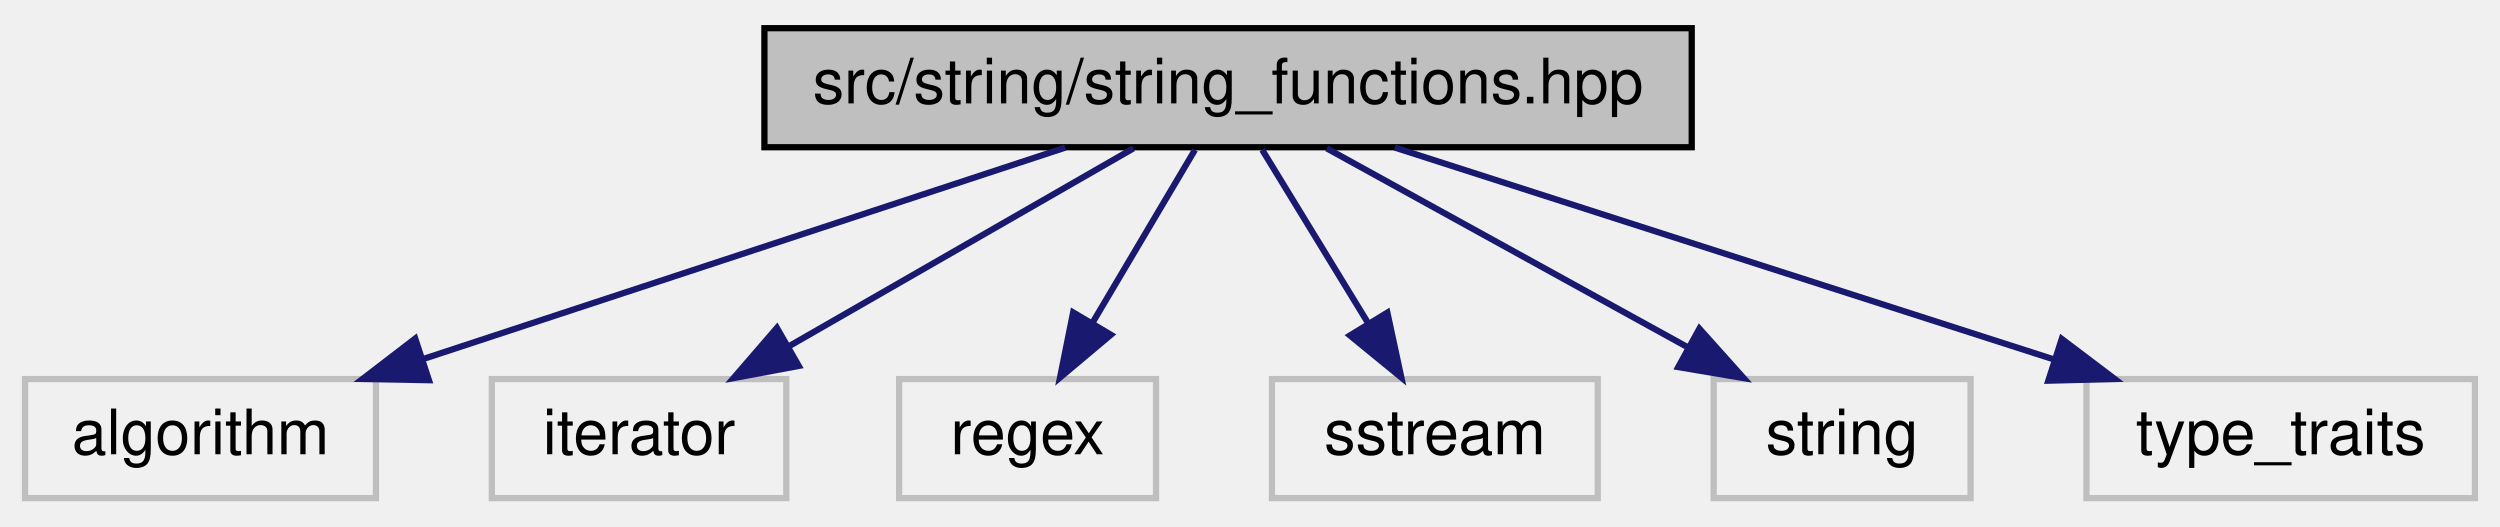
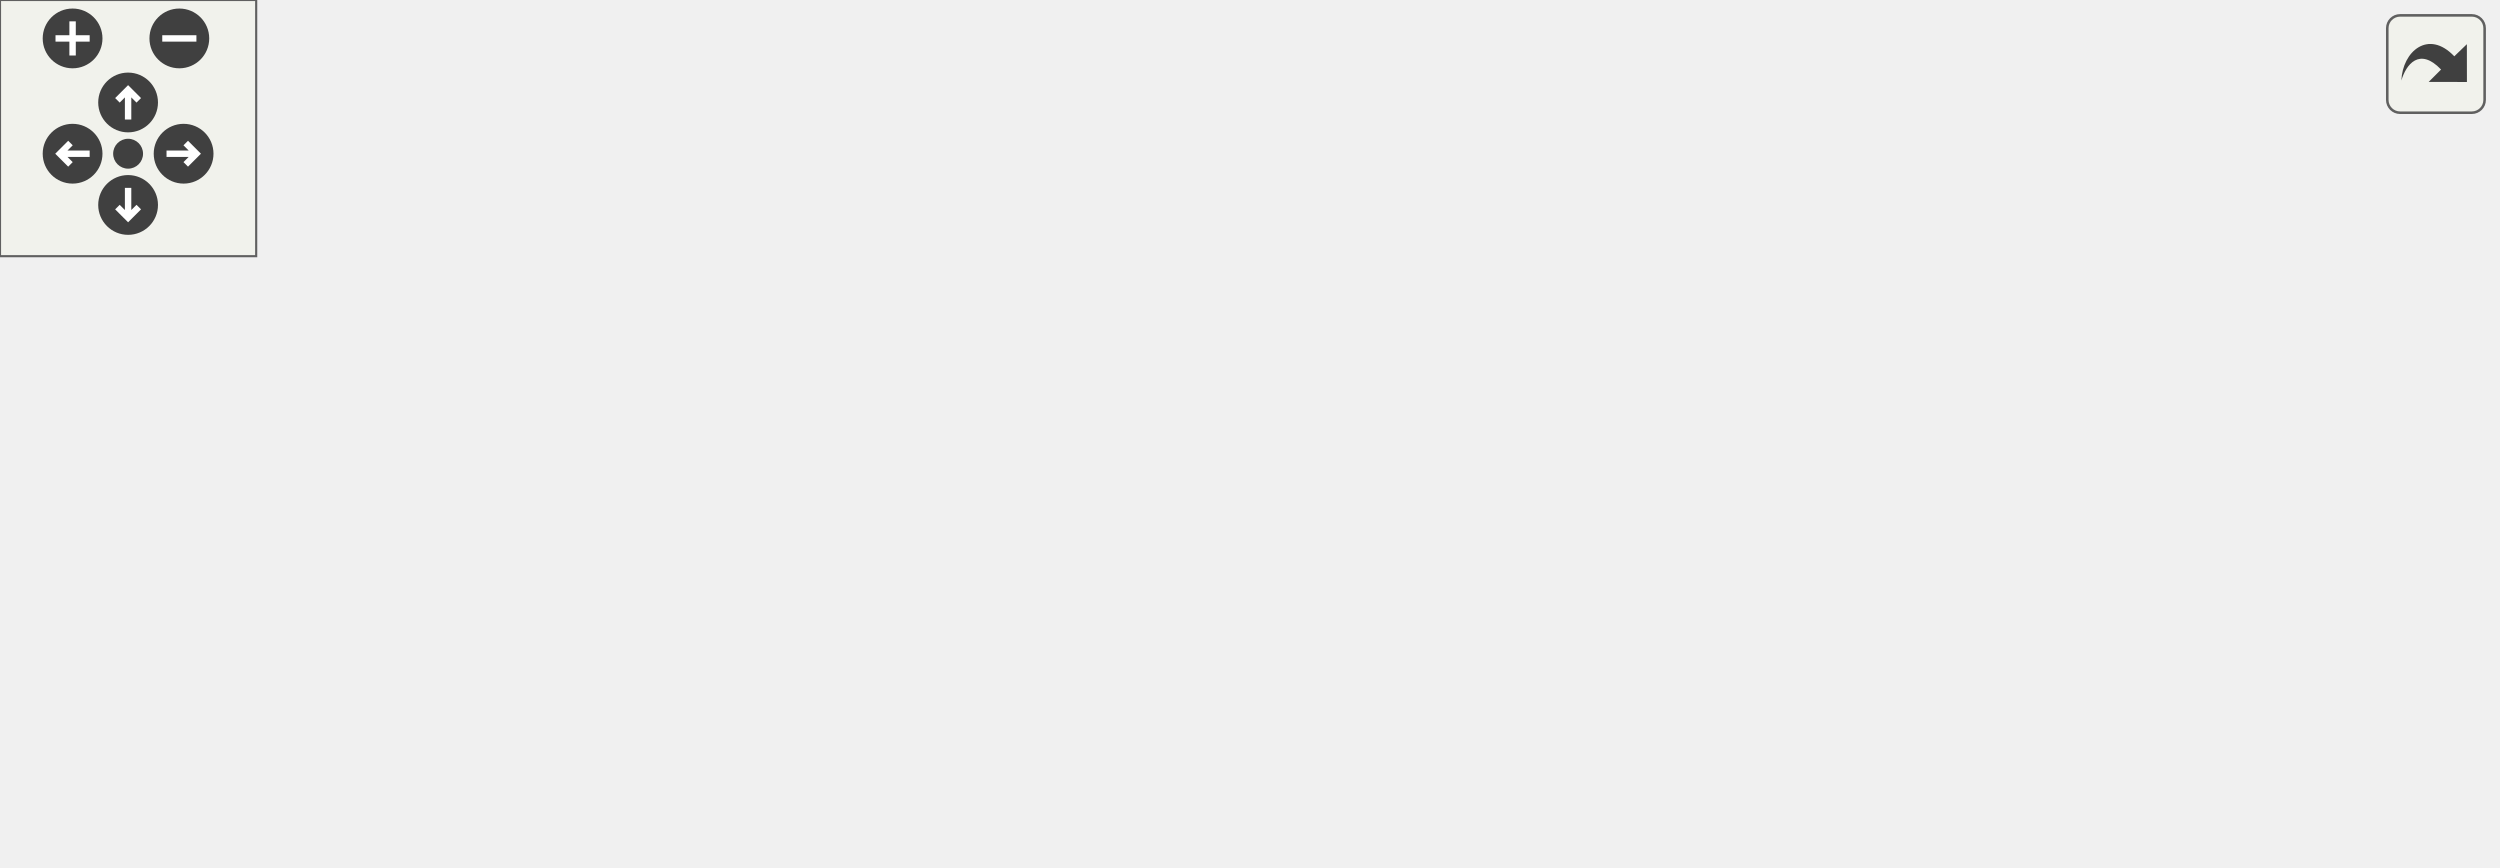
- <svg xmlns="http://www.w3.org/2000/svg" width="399pt" height="84pt" viewBox="0.00 0.00 399.00 84.00">
-   <g id="graph0" class="graph" transform="scale(1 1) rotate(0) translate(4 80)">
-     <g id="node1" class="node">
-       <polygon fill="#bfbfbf" stroke="black" points="118,-56.5 118,-75.5 266,-75.5 266,-56.5 118,-56.5" />
-       <text text-anchor="middle" x="192" y="-63.5" font-family="Helvetica,sans-Serif" font-size="10.00">src/string/string_functions.hpp</text>
+ <svg xmlns="http://www.w3.org/2000/svg" xmlns:xlink="http://www.w3.org/1999/xlink" id="main" version="1.1" xml:space="preserve">
+   <style type="text/css">
+ .edge:hover path { stroke: red; }
+ .edge:hover polygon { stroke: red; fill: red; }
+ </style>
+   <defs>
+     <circle id="rim" cx="0" cy="0" r="7" />
+     <circle id="rim2" cx="0" cy="0" r="3.5" />
+     <g id="zoomPlus">
+       <use xlink:href="#rim" fill="#404040">
+         <set attributeName="fill" to="#808080" begin="zoomplus.mouseover" end="zoomplus.mouseout" />
+       </use>
+       <path d="M-4,0h8M0,-4v8" fill="none" stroke="white" stroke-width="1.5" pointer-events="none" />
    </g>
-     <g id="node2" class="node">
-       <polygon fill="none" stroke="#bfbfbf" points="0,-0.5 0,-19.5 56,-19.5 56,-0.5 0,-0.5" />
-       <text text-anchor="middle" x="28" y="-7.5" font-family="Helvetica,sans-Serif" font-size="10.00">algorithm</text>
+     <g id="zoomMin">
+       <use xlink:href="#rim" fill="#404040">
+         <set attributeName="fill" to="#808080" begin="zoomminus.mouseover" end="zoomminus.mouseout" />
+       </use>
+       <path d="M-4,0h8" fill="none" stroke="white" stroke-width="1.5" pointer-events="none" />
    </g>
-     <g id="edge1" class="edge">
-       <path fill="none" stroke="midnightblue" d="M166.014,-56.444C138.304,-47.32 94.248,-32.813 63.384,-22.651" />
-       <polygon fill="midnightblue" stroke="midnightblue" points="64.458,-19.32 53.865,-19.516 62.268,-25.968 64.458,-19.32" />
+     <g id="dirArrow">
+       <path fill="none" stroke="white" stroke-width="1.5" d="M0,-3.0v7 M-2.5,-0.5L0,-3.0L2.5,-0.5" />
    </g>
-     <g id="node3" class="node">
-       <polygon fill="none" stroke="#bfbfbf" points="74.5,-0.5 74.5,-19.5 121.5,-19.5 121.5,-0.5 74.5,-0.5" />
-       <text text-anchor="middle" x="98" y="-7.5" font-family="Helvetica,sans-Serif" font-size="10.00">iterator</text>
+     <g id="resetDef">
+       <use xlink:href="#rim2" fill="#404040">
+         <set attributeName="fill" to="#808080" begin="reset.mouseover" end="reset.mouseout" />
+       </use>
    </g>
-     <g id="edge2" class="edge">
-       <path fill="none" stroke="midnightblue" d="M176.897,-56.324C162.097,-47.822 139.306,-34.729 122.018,-24.797" />
-       <polygon fill="midnightblue" stroke="midnightblue" points="123.48,-21.601 113.065,-19.654 119.993,-27.671 123.48,-21.601" />
+   </defs>
+   <svg id="graph" class="graph">
+     <g id="viewport">
+       <g id="node1" class="node">
+         <polygon fill="#bfbfbf" stroke="black" points="151,-123.5 151,-142.5 299,-142.5 299,-123.5 151,-123.5" />
+         <text text-anchor="middle" x="225" y="-130.5" font-family="Helvetica,sans-Serif" font-size="10.00">src/string/string_functions.hpp</text>
+       </g>
+       <g id="node2" class="node">
+         <polygon fill="none" stroke="#bfbfbf" points="-3.55271e-15,-67.5 -3.55271e-15,-86.5 56,-86.5 56,-67.5 -3.55271e-15,-67.5" />
+         <text text-anchor="middle" x="28" y="-74.5" font-family="Helvetica,sans-Serif" font-size="10.00">algorithm</text>
+       </g>
+       <g id="edge1" class="edge">
+         <path fill="none" stroke="midnightblue" d="M193.785,-123.444C159.174,-113.956 103.334,-98.65 66.155,-88.459" />
+         <polygon fill="midnightblue" stroke="midnightblue" points="66.766,-84.997 56.197,-85.729 64.916,-91.748 66.766,-84.997" />
+       </g>
+       <g id="node3" class="node">
+         <polygon fill="none" stroke="#bfbfbf" points="74.5,-67.5 74.5,-86.5 121.5,-86.5 121.5,-67.5 74.5,-67.5" />
+         <text text-anchor="middle" x="98" y="-74.5" font-family="Helvetica,sans-Serif" font-size="10.00">iterator</text>
+       </g>
+       <g id="edge2" class="edge">
+         <path fill="none" stroke="midnightblue" d="M204.876,-123.444C183.976,-114.557 151.065,-100.563 127.284,-90.451" />
+         <polygon fill="midnightblue" stroke="midnightblue" points="128.602,-87.209 118.029,-86.516 125.862,-93.65 128.602,-87.209" />
+       </g>
+       <g id="node4" class="node">
+         <polygon fill="none" stroke="#bfbfbf" points="139.5,-67.5 139.5,-86.5 180.5,-86.5 180.5,-67.5 139.5,-67.5" />
+         <text text-anchor="middle" x="160" y="-74.5" font-family="Helvetica,sans-Serif" font-size="10.00">regex</text>
+       </g>
+       <g id="edge3" class="edge">
+         <path fill="none" stroke="midnightblue" d="M214.557,-123.324C204.854,-115.263 190.185,-103.077 178.5,-93.37" />
+         <polygon fill="midnightblue" stroke="midnightblue" points="180.562,-90.532 170.633,-86.834 176.089,-95.916 180.562,-90.532" />
+       </g>
+       <g id="node5" class="node">
+         <polygon fill="none" stroke="#bfbfbf" points="199,-67.5 199,-86.5 251,-86.5 251,-67.5 199,-67.5" />
+         <text text-anchor="middle" x="225" y="-74.5" font-family="Helvetica,sans-Serif" font-size="10.00">sstream</text>
+       </g>
+       <g id="edge4" class="edge">
+         <path fill="none" stroke="midnightblue" d="M225,-123.083C225,-116.006 225,-105.861 225,-96.987" />
+         <polygon fill="midnightblue" stroke="midnightblue" points="228.5,-96.751 225,-86.751 221.5,-96.751 228.5,-96.751" />
+       </g>
+       <g id="node6" class="node">
+         <polygon fill="none" stroke="#bfbfbf" points="258.5,-6 258.5,-25 299.5,-25 299.5,-6 258.5,-6" />
+         <text text-anchor="middle" x="279" y="-13" font-family="Helvetica,sans-Serif" font-size="10.00">string</text>
+       </g>
+       <g id="edge5" class="edge">
+         <path fill="none" stroke="midnightblue" d="M233.395,-123.419C241.33,-114.858 253.028,-100.997 260,-87 268.287,-70.363 273.314,-49.657 276.097,-35" />
+         <polygon fill="midnightblue" stroke="midnightblue" points="279.547,-35.589 277.804,-25.139 272.65,-34.395 279.547,-35.589" />
+       </g>
+       <g id="node7" class="node">
+         <polygon fill="none" stroke="#bfbfbf" points="307,-67.5 307,-86.5 369,-86.5 369,-67.5 307,-67.5" />
+         <text text-anchor="middle" x="338" y="-74.5" font-family="Helvetica,sans-Serif" font-size="10.00">type_traits</text>
+       </g>
+       <g id="edge6" class="edge">
+         <path fill="none" stroke="midnightblue" d="M242.905,-123.444C261.254,-114.675 290.005,-100.935 311.094,-90.858" />
+         <polygon fill="midnightblue" stroke="midnightblue" points="312.665,-93.986 320.179,-86.516 309.647,-87.67 312.665,-93.986" />
+       </g>
+       <g id="node8" class="node">
+         <g id="a_node8">
+           <a xlink:href="settings_8hpp.html" target="_top" xlink:title="settings.hpp">
+             <polygon fill="none" stroke="black" points="387,-67.5 387,-86.5 457,-86.5 457,-67.5 387,-67.5" />
+             <text text-anchor="middle" x="422" y="-74.5" font-family="Helvetica,sans-Serif" font-size="10.00">settings.hpp</text>
+           </a>
+         </g>
+       </g>
+       <g id="edge7" class="edge">
+         <path fill="none" stroke="midnightblue" d="M256.215,-123.444C289.933,-114.201 343.8,-99.436 380.932,-89.257" />
+         <polygon fill="midnightblue" stroke="midnightblue" points="382.212,-92.536 390.931,-86.516 380.361,-85.785 382.212,-92.536" />
+       </g>
+       <g id="edge8" class="edge">
+         <path fill="none" stroke="midnightblue" d="M398.86,-67.339C375.879,-58.608 339.731,-44.525 309,-31 307.838,-30.489 306.656,-29.959 305.464,-29.417" />
+         <polygon fill="midnightblue" stroke="midnightblue" points="306.892,-26.221 296.352,-25.146 303.921,-32.559 306.892,-26.221" />
+       </g>
+       <g id="node9" class="node">
+         <polygon fill="none" stroke="#bfbfbf" points="318,-6 318,-25 364,-25 364,-6 318,-6" />
+         <text text-anchor="middle" x="341" y="-13" font-family="Helvetica,sans-Serif" font-size="10.00">cstdint</text>
+       </g>
+       <g id="edge9" class="edge">
+         <path fill="none" stroke="midnightblue" d="M410.395,-67.475C397.523,-58.02 376.526,-42.596 360.994,-31.187" />
+         <polygon fill="midnightblue" stroke="midnightblue" points="362.715,-28.108 352.584,-25.009 358.571,-33.75 362.715,-28.108" />
+       </g>
+       <g id="node10" class="node">
+         <polygon fill="none" stroke="#bfbfbf" points="382.5,-6 382.5,-25 465.5,-25 465.5,-6 382.5,-6" />
+         <text text-anchor="middle" x="424" y="-13" font-family="Helvetica,sans-Serif" font-size="10.00">unordered_map</text>
+       </g>
+       <g id="edge10" class="edge">
+         <path fill="none" stroke="midnightblue" d="M422.287,-67.475C422.569,-59.08 423.009,-45.981 423.373,-35.163" />
+         <polygon fill="midnightblue" stroke="midnightblue" points="426.876,-35.121 423.714,-25.009 419.88,-34.886 426.876,-35.121" />
+       </g>
+       <g id="node11" class="node">
+         <polygon fill="none" stroke="#bfbfbf" points="483.5,-0.5 483.5,-30.5 584.5,-30.5 584.5,-0.5 483.5,-0.5" />
+         <text text-anchor="start" x="491.5" y="-18.5" font-family="Helvetica,sans-Serif" font-size="10.00">boost/property_tree</text>
+         <text text-anchor="middle" x="534" y="-7.5" font-family="Helvetica,sans-Serif" font-size="10.00">/ptree.hpp</text>
+       </g>
+       <g id="edge11" class="edge">
+         <path fill="none" stroke="midnightblue" d="M438.047,-67.475C453.783,-59.115 478.301,-46.09 498.614,-35.299" />
+         <polygon fill="midnightblue" stroke="midnightblue" points="500.415,-38.306 507.604,-30.523 497.131,-32.124 500.415,-38.306" />
+       </g>
    </g>
-     <g id="node4" class="node">
-       <polygon fill="none" stroke="#bfbfbf" points="139.5,-0.5 139.5,-19.5 180.5,-19.5 180.5,-0.5 139.5,-0.5" />
-       <text text-anchor="middle" x="160" y="-7.5" font-family="Helvetica,sans-Serif" font-size="10.00">regex</text>
+   </svg>
+   <g id="navigator" transform="translate(0 0)" fill="#404254">
+     <rect fill="#f2f5e9" fill-opacity="0.5" stroke="#606060" stroke-width=".5" x="0" y="0" width="60" height="60" />
+     <use id="zoomplus" xlink:href="#zoomPlus" x="17" y="9" />
+     <use id="zoomminus" xlink:href="#zoomMin" x="42" y="9" />
+     <use id="reset" xlink:href="#resetDef" x="30" y="36" />
+     <g id="arrowUp" xlink:href="#dirArrow" transform="translate(30 24)">
+       <use xlink:href="#rim" fill="#404040">
+         <set attributeName="fill" to="#808080" begin="arrowUp.mouseover" end="arrowUp.mouseout" />
+       </use>
+       <path fill="none" stroke="white" stroke-width="1.5" d="M0,-3.0v7 M-2.5,-0.5L0,-3.0L2.5,-0.5" />
    </g>
-     <g id="edge3" class="edge">
-       <path fill="none" stroke="midnightblue" d="M186.716,-56.083C182.289,-48.613 175.837,-37.724 170.382,-28.52" />
-       <polygon fill="midnightblue" stroke="midnightblue" points="173.295,-26.57 165.186,-19.751 167.273,-30.138 173.295,-26.57" />
+     <g id="arrowRight" xlink:href="#dirArrow" transform="rotate(90) translate(36 -43)">
+       <use xlink:href="#rim" fill="#404040">
+         <set attributeName="fill" to="#808080" begin="arrowRight.mouseover" end="arrowRight.mouseout" />
+       </use>
+       <path fill="none" stroke="white" stroke-width="1.5" d="M0,-3.0v7 M-2.5,-0.5L0,-3.0L2.5,-0.5" />
    </g>
-     <g id="node5" class="node">
-       <polygon fill="none" stroke="#bfbfbf" points="199,-0.5 199,-19.5 251,-19.5 251,-0.5 199,-0.5" />
-       <text text-anchor="middle" x="225" y="-7.5" font-family="Helvetica,sans-Serif" font-size="10.00">sstream</text>
+     <g id="arrowDown" xlink:href="#dirArrow" transform="rotate(180) translate(-30 -48)">
+       <use xlink:href="#rim" fill="#404040">
+         <set attributeName="fill" to="#808080" begin="arrowDown.mouseover" end="arrowDown.mouseout" />
+       </use>
+       <path fill="none" stroke="white" stroke-width="1.5" d="M0,-3.0v7 M-2.5,-0.5L0,-3.0L2.5,-0.5" />
    </g>
-     <g id="edge4" class="edge">
-       <path fill="none" stroke="midnightblue" d="M197.449,-56.083C202.014,-48.613 208.668,-37.724 214.293,-28.52" />
-       <polygon fill="midnightblue" stroke="midnightblue" points="217.424,-30.109 219.652,-19.751 211.451,-26.459 217.424,-30.109" />
-     </g>
-     <g id="node6" class="node">
-       <polygon fill="none" stroke="#bfbfbf" points="269.5,-0.5 269.5,-19.5 310.5,-19.5 310.5,-0.5 269.5,-0.5" />
-       <text text-anchor="middle" x="290" y="-7.5" font-family="Helvetica,sans-Serif" font-size="10.00">string</text>
-     </g>
-     <g id="edge5" class="edge">
-       <path fill="none" stroke="midnightblue" d="M207.745,-56.324C223.319,-47.743 247.377,-34.486 265.459,-24.522" />
-       <polygon fill="midnightblue" stroke="midnightblue" points="267.224,-27.546 274.294,-19.654 263.846,-21.415 267.224,-27.546" />
-     </g>
-     <g id="node7" class="node">
-       <polygon fill="none" stroke="#bfbfbf" points="329,-0.5 329,-19.5 391,-19.5 391,-0.5 329,-0.5" />
-       <text text-anchor="middle" x="360" y="-7.5" font-family="Helvetica,sans-Serif" font-size="10.00">type_traits</text>
-     </g>
-     <g id="edge6" class="edge">
-       <path fill="none" stroke="midnightblue" d="M218.62,-56.444C247.006,-47.32 292.137,-32.813 323.753,-22.651" />
-       <polygon fill="midnightblue" stroke="midnightblue" points="325.055,-25.909 333.504,-19.516 322.913,-19.244 325.055,-25.909" />
+     <g id="arrowLeft" xlink:href="#dirArrow" transform="rotate(270) translate(-36 17)">
+       <use xlink:href="#rim" fill="#404040">
+         <set attributeName="fill" to="#808080" begin="arrowLeft.mouseover" end="arrowLeft.mouseout" />
+       </use>
+       <path fill="none" stroke="white" stroke-width="1.5" d="M0,-3.0v7 M-2.5,-0.5L0,-3.0L2.5,-0.5" />
    </g>
  </g>
+   <svg viewBox="0 0 15 15" width="100%" height="30px" preserveAspectRatio="xMaxYMin meet">
+     <g id="arrow_out" transform="scale(0.3 0.3)">
+       <a xlink:href="string__functions_8hpp__incl_org.svg" target="_base">
+         <rect id="button" ry="5" rx="5" y="6" x="6" height="38" width="38" fill="#f2f5e9" fill-opacity="0.5" stroke="#606060" stroke-width="1.0" />
+         <path id="arrow" d="M 11.5,31.437 C 11.94,20.098 22.043,11.323 32.159,21.979 L 37.069,17.246 C 37.069,17.246 37.088,32 37.088,32 L 22.16,31.978 C 22.16,31.978 26.998,27.14 26.998,27.14 C 18.529,18.264 13.292,25.23 11.5,31.437 z" style="fill:#404040;" />
+       </a>
+     </g>
+   </svg>
</svg>
